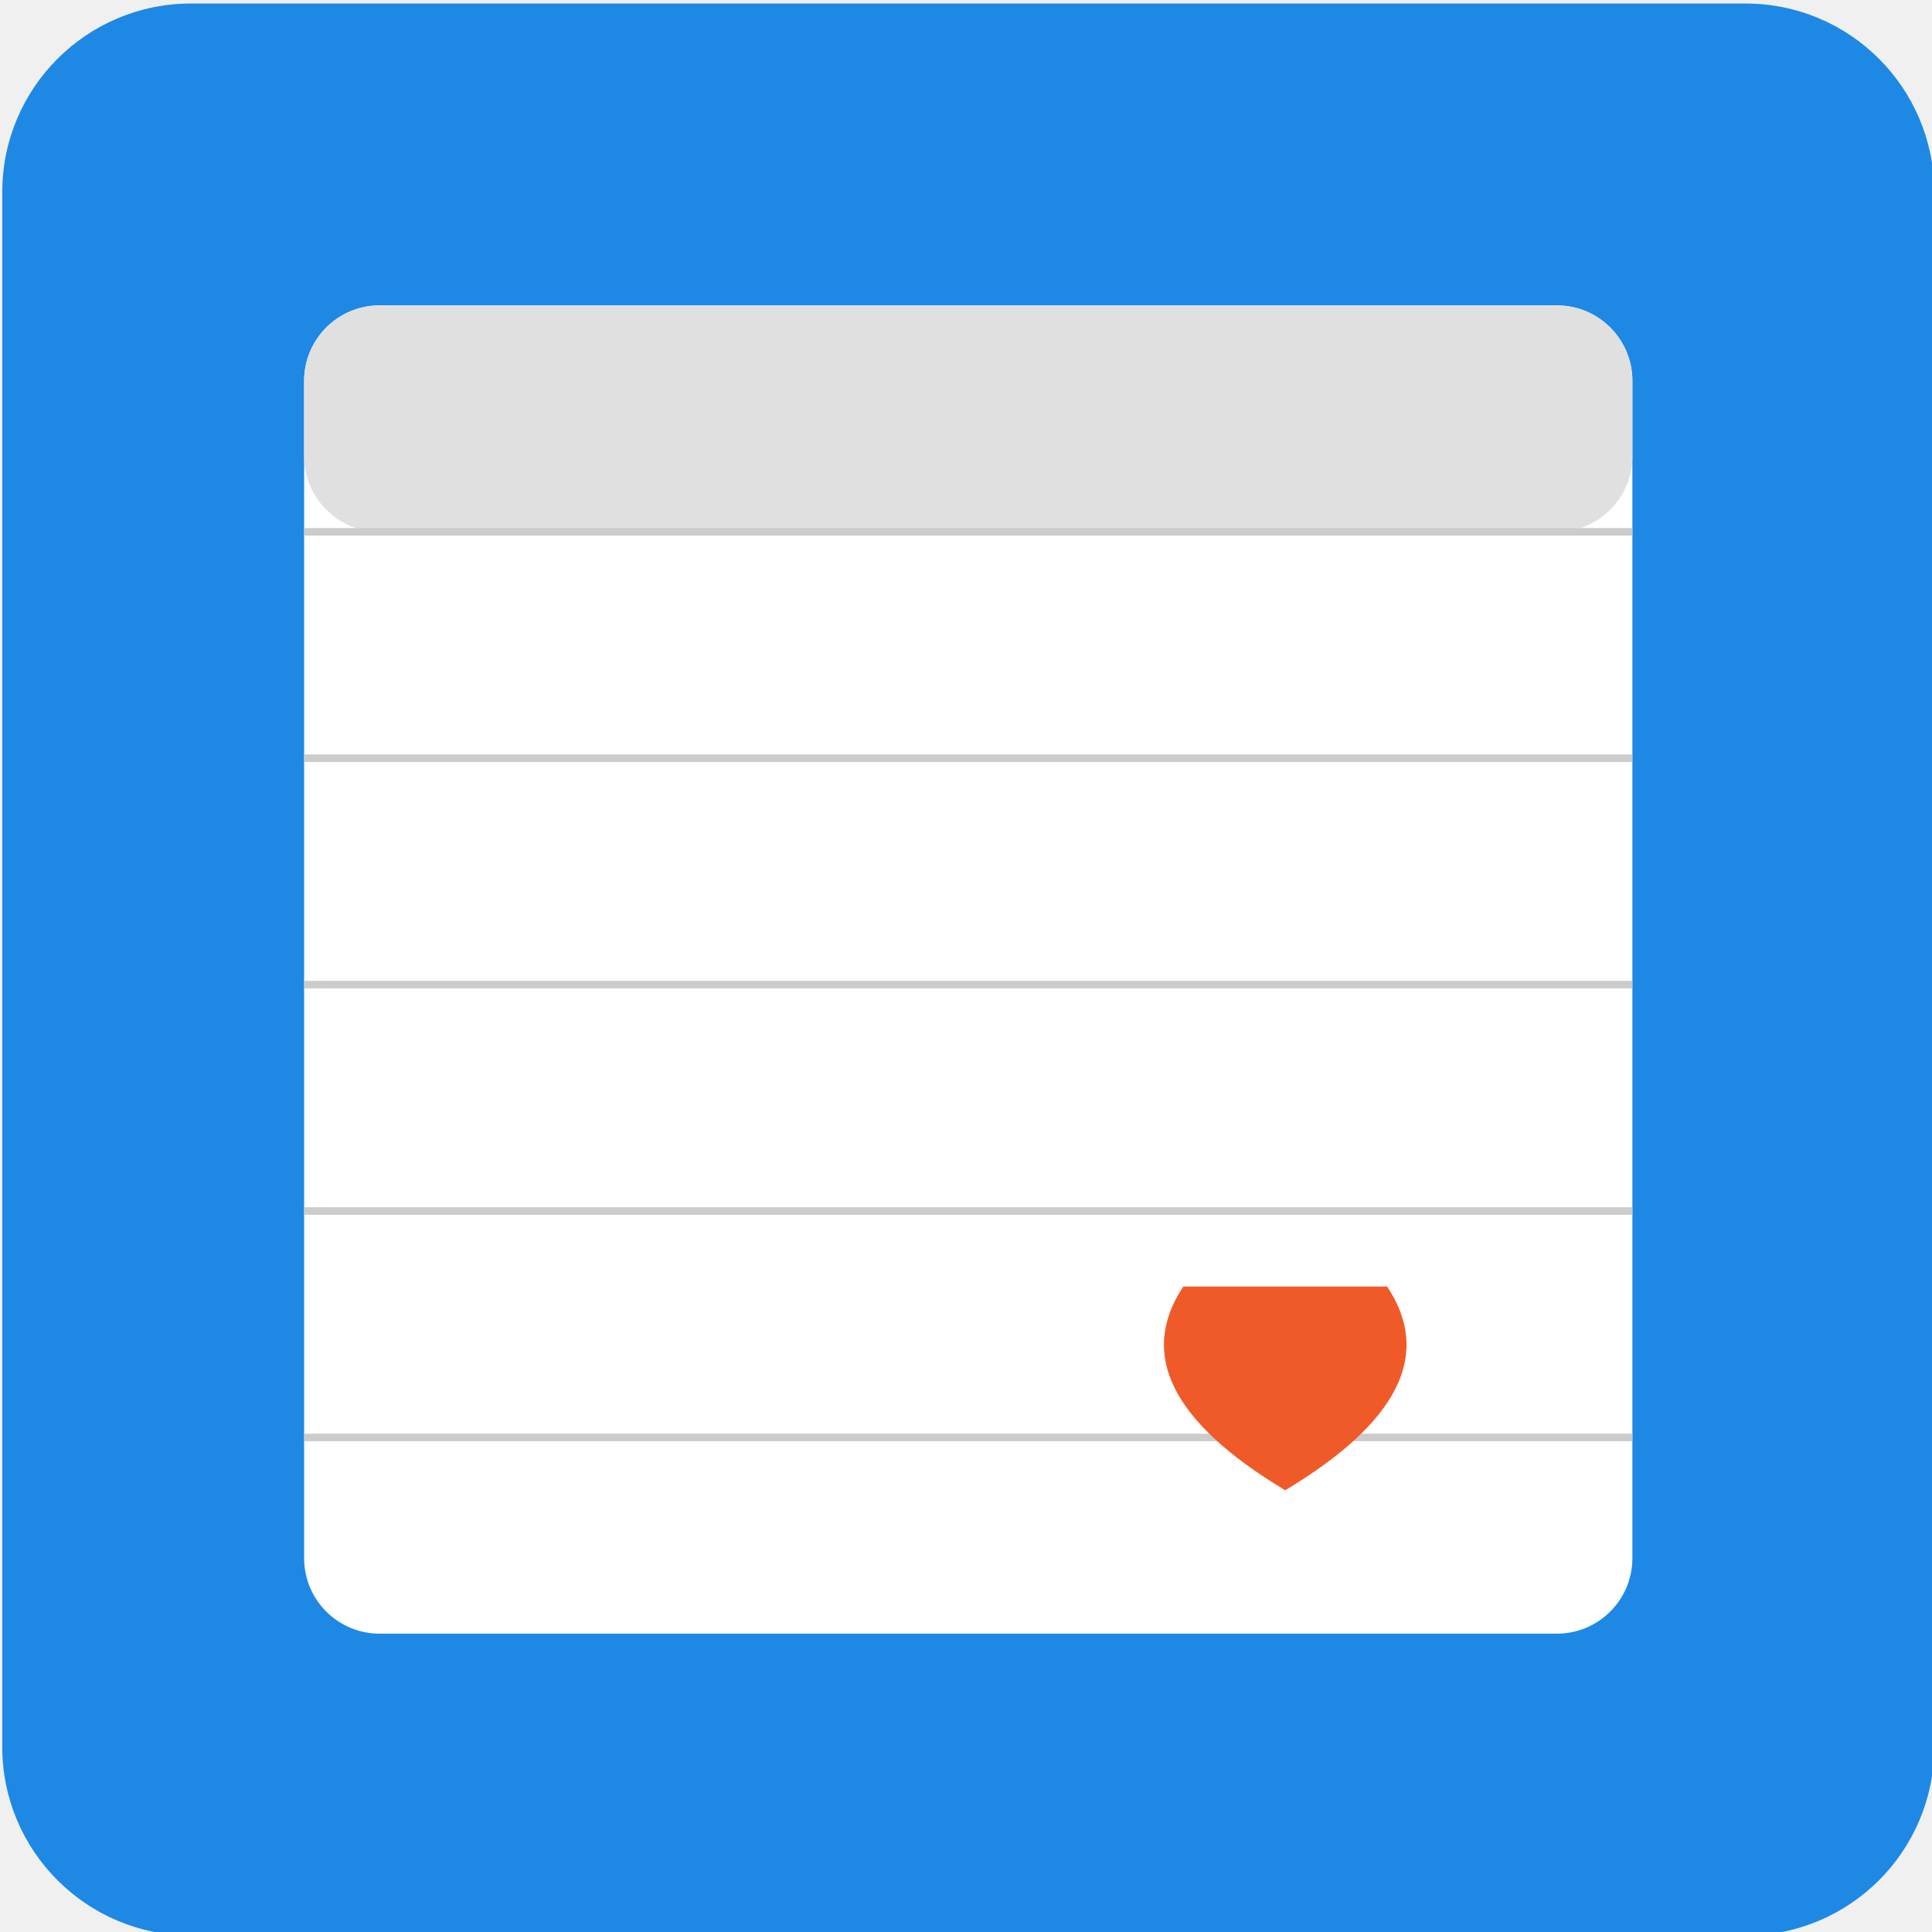
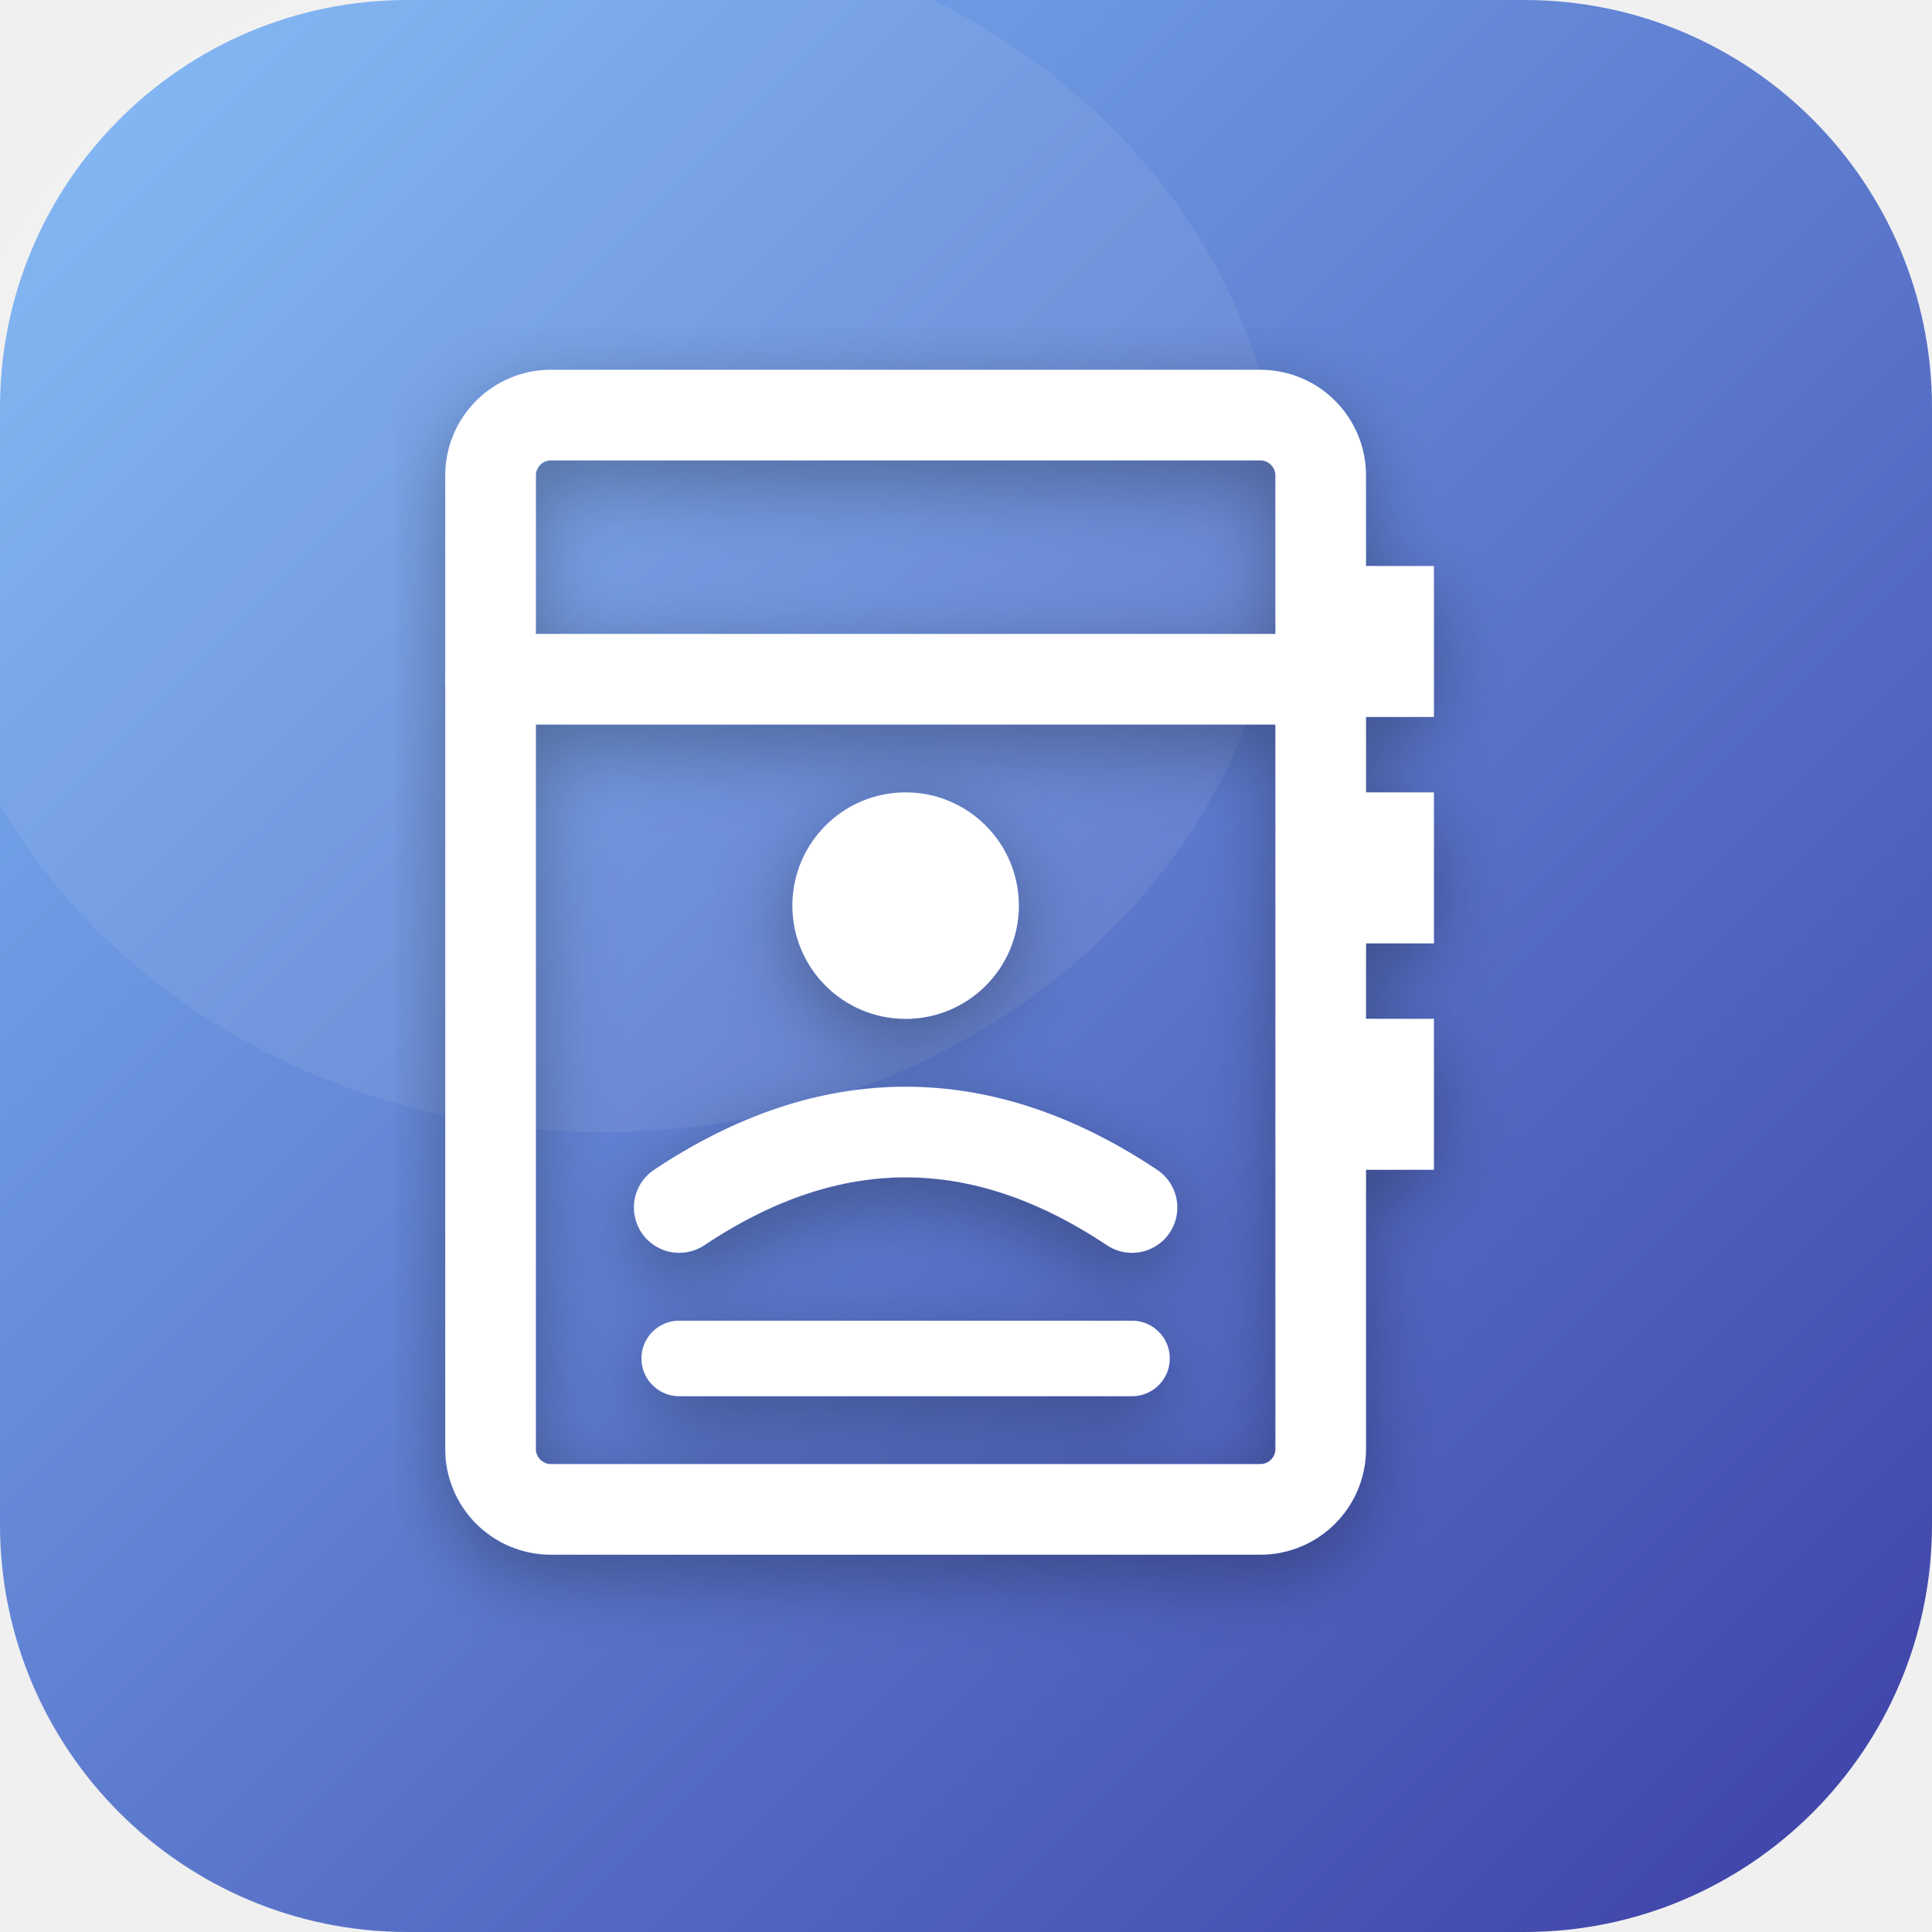
- <svg xmlns="http://www.w3.org/2000/svg" width="512" height="512" viewBox="0 0 512 512" version="1.1" id="svg1">
-   <defs id="defs1" />
-   <g id="layer1">
-     <rect width="512" height="512" fill="#1e88e5" rx="50" ry="50" id="rect1" x="0.597" y="0.935" />
-     <rect x="80.597" y="80.935" width="352" height="352" fill="#ffffff" rx="20" ry="20" id="rect2" />
-     <rect x="80.597" y="80.935" width="352" height="60" fill="#e0e0e0" rx="20" ry="20" id="rect3" />
-     <line x1="80.597" y1="140.935" x2="432.597" y2="140.935" stroke="#cccccc" stroke-width="2" id="line3" />
-     <line x1="80.597" y1="200.935" x2="432.597" y2="200.935" stroke="#cccccc" stroke-width="2" id="line4" />
-     <line x1="80.597" y1="260.935" x2="432.597" y2="260.935" stroke="#cccccc" stroke-width="2" id="line5" />
-     <line x1="80.597" y1="320.935" x2="432.597" y2="320.935" stroke="#cccccc" stroke-width="2" id="line6" />
-     <line x1="80.597" y1="380.935" x2="432.597" y2="380.935" stroke="#cccccc" stroke-width="2" id="line7" />
-     <g transform="matrix(1.8,0,0,1.8,340.5965,340.9352)" id="g7">
-       <path d="M 0,30 Q -25,15 -15,0 H 15 Q 25,15 0,30 Z" fill="#f05a28" id="path7" />
-     </g>
+ <svg xmlns="http://www.w3.org/2000/svg" viewBox="0 0 512 512" width="512" height="512">
+   <defs>
+     <linearGradient id="bgGrad" x1="0%" y1="0%" x2="100%" y2="100%">
+       <stop offset="0%" stop-color="#7eb8f7" />
+       <stop offset="100%" stop-color="#3d3fa5" />
+     </linearGradient>
+     <filter id="shadow" x="-10%" y="-10%" width="120%" height="130%">
+       <feDropShadow dx="0" dy="6" stdDeviation="10" flood-color="#000" flood-opacity="0.30" />
+     </filter>
+   </defs>
+   <rect width="512" height="512" rx="108" ry="108" fill="url(#bgGrad)" />
+   <ellipse cx="160" cy="140" rx="180" ry="160" fill="white" fill-opacity="0.07" />
+   <g filter="url(#shadow)">
+     <rect x="130" y="110" width="220" height="290" rx="16" fill="none" stroke="#ffffff" stroke-width="24" />
+     <path d="M 130 180 L 350 180" stroke="#ffffff" stroke-width="24" stroke-linecap="round" />
+     <circle cx="240" cy="240" r="30" fill="#ffffff" />
+     <path d="M 180 320 Q 240 280 300 320" stroke="#ffffff" stroke-width="24" stroke-linecap="round" fill="none" />
+     <path d="M 180 360 L 300 360" stroke="#ffffff" stroke-width="20" stroke-linecap="round" />
+     <path d="M 350 150 L 380 150 L 380 190 L 350 190" fill="#ffffff" />
+     <path d="M 350 210 L 380 210 L 380 250 L 350 250" fill="#ffffff" />
+     <path d="M 350 270 L 380 270 L 380 310 L 350 310" fill="#ffffff" />
  </g>
</svg>
